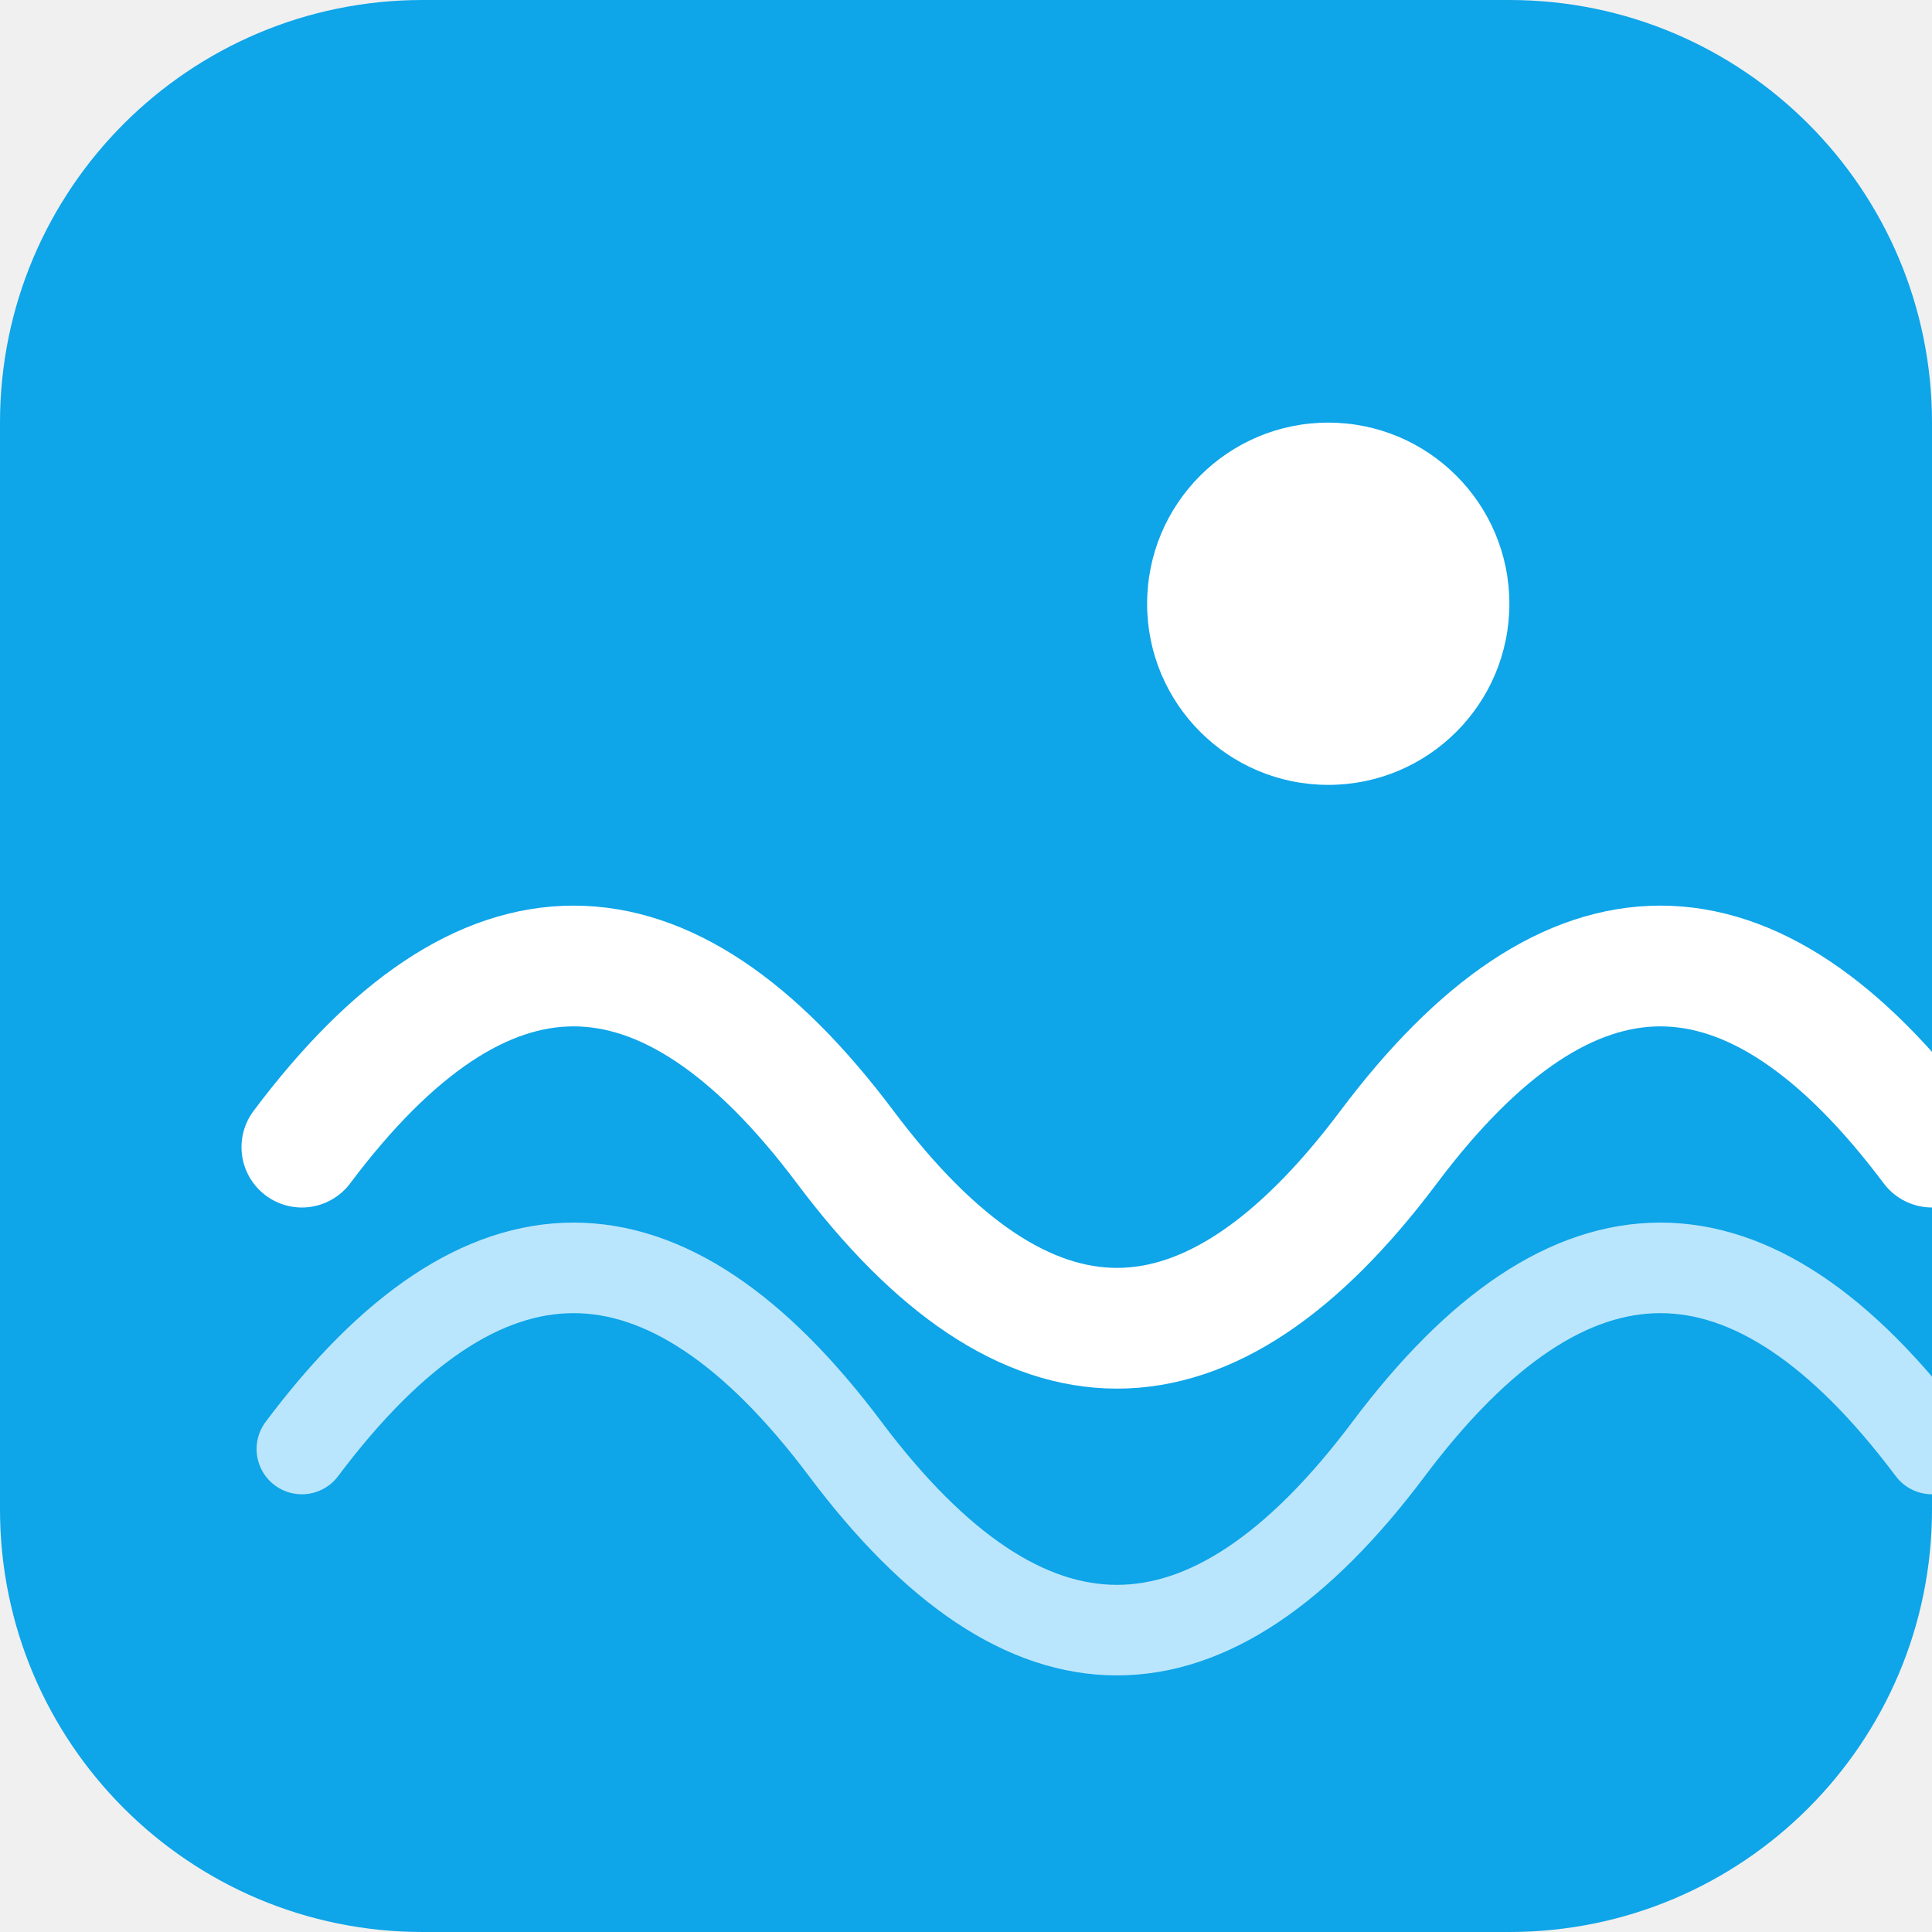
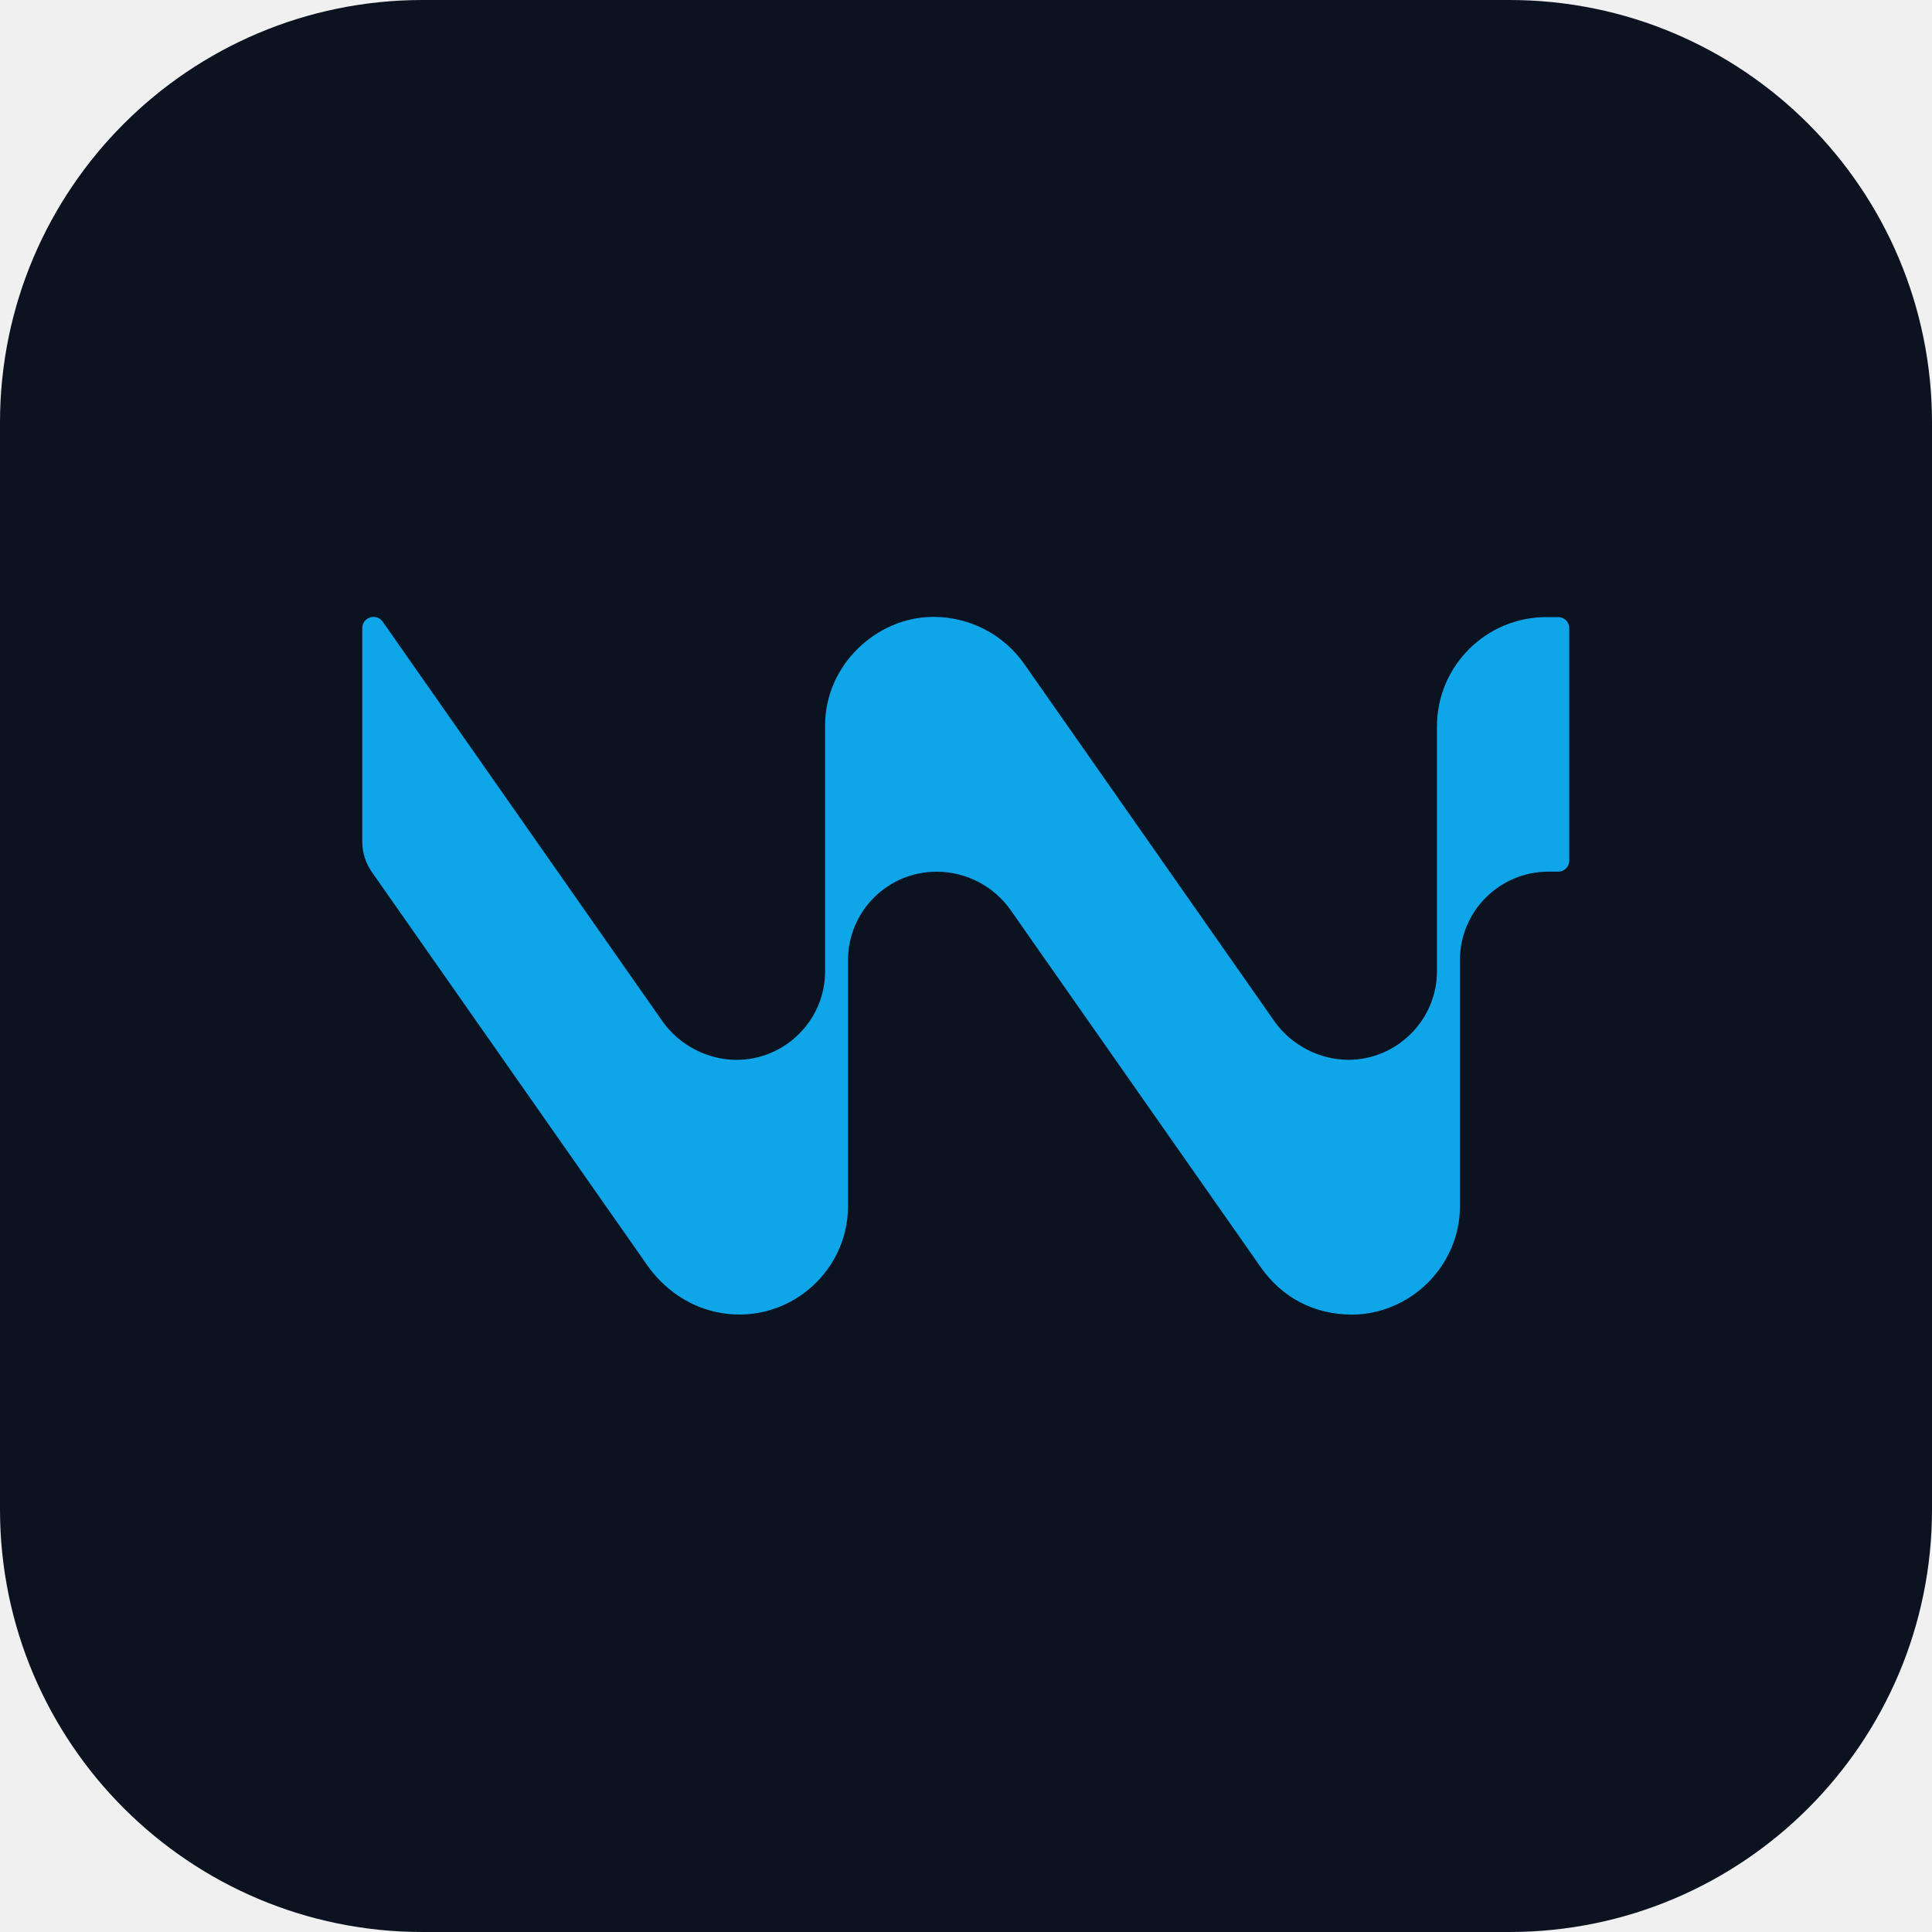
<svg xmlns="http://www.w3.org/2000/svg" width="64" height="64" viewBox="0 0 64 64" role="img" aria-label="Windsurf">
-   <rect width="64" height="64" rx="14" fill="#0ea5e9" />
-   <path d="M10 38c6-8 12-8 18 0s12 8 18 0 12-8 18 0" fill="none" stroke="#fff" stroke-width="4" stroke-linecap="round" />
-   <path d="M10 48c6-8 12-8 18 0s12 8 18 0 12-8 18 0" fill="none" stroke="#bae6fd" stroke-width="3" stroke-linecap="round" />
-   <circle cx="44" cy="20" r="6" fill="#fff" />
+   <rect width="64" height="64" rx="14" fill="#0B1220" />
+   <g transform="translate(12,12) scale(1.666)">
+     <path fill="#0EA5E9" d="M23.55 5.067c-1.204-.002-2.181.973-2.181 2.176v4.868c0 .972-.803 1.759-1.76 1.759-.568 0-1.135-.286-1.472-.766l-4.971-7.1c-.412-.59-1.084-.941-1.81-.941-1.133 0-2.153.964-2.153 2.153v4.896c0 .972-.797 1.759-1.76 1.759-.57 0-1.136-.286-1.473-.766L.408 5.16C.282 4.98 0 5.069 0 5.288v4.245c0 .215.066.423.188.599l5.475 7.818c.323.462.801.805 1.351.93 1.377.313 2.645-.747 2.645-2.098v-4.893c0-.972.787-1.759 1.76-1.759h.003a1.798 1.798 0 0 1 1.472.766l4.972 7.099c.413.591 1.05.941 1.809.941 1.159 0 2.151-.965 2.151-2.153v-4.895c0-.972.787-1.759 1.76-1.759h.194a.22.22 0 0 0 .22-.22v-4.622a.22.22 0 0 0-.22-.22Z" />
+   </g>
</svg>
